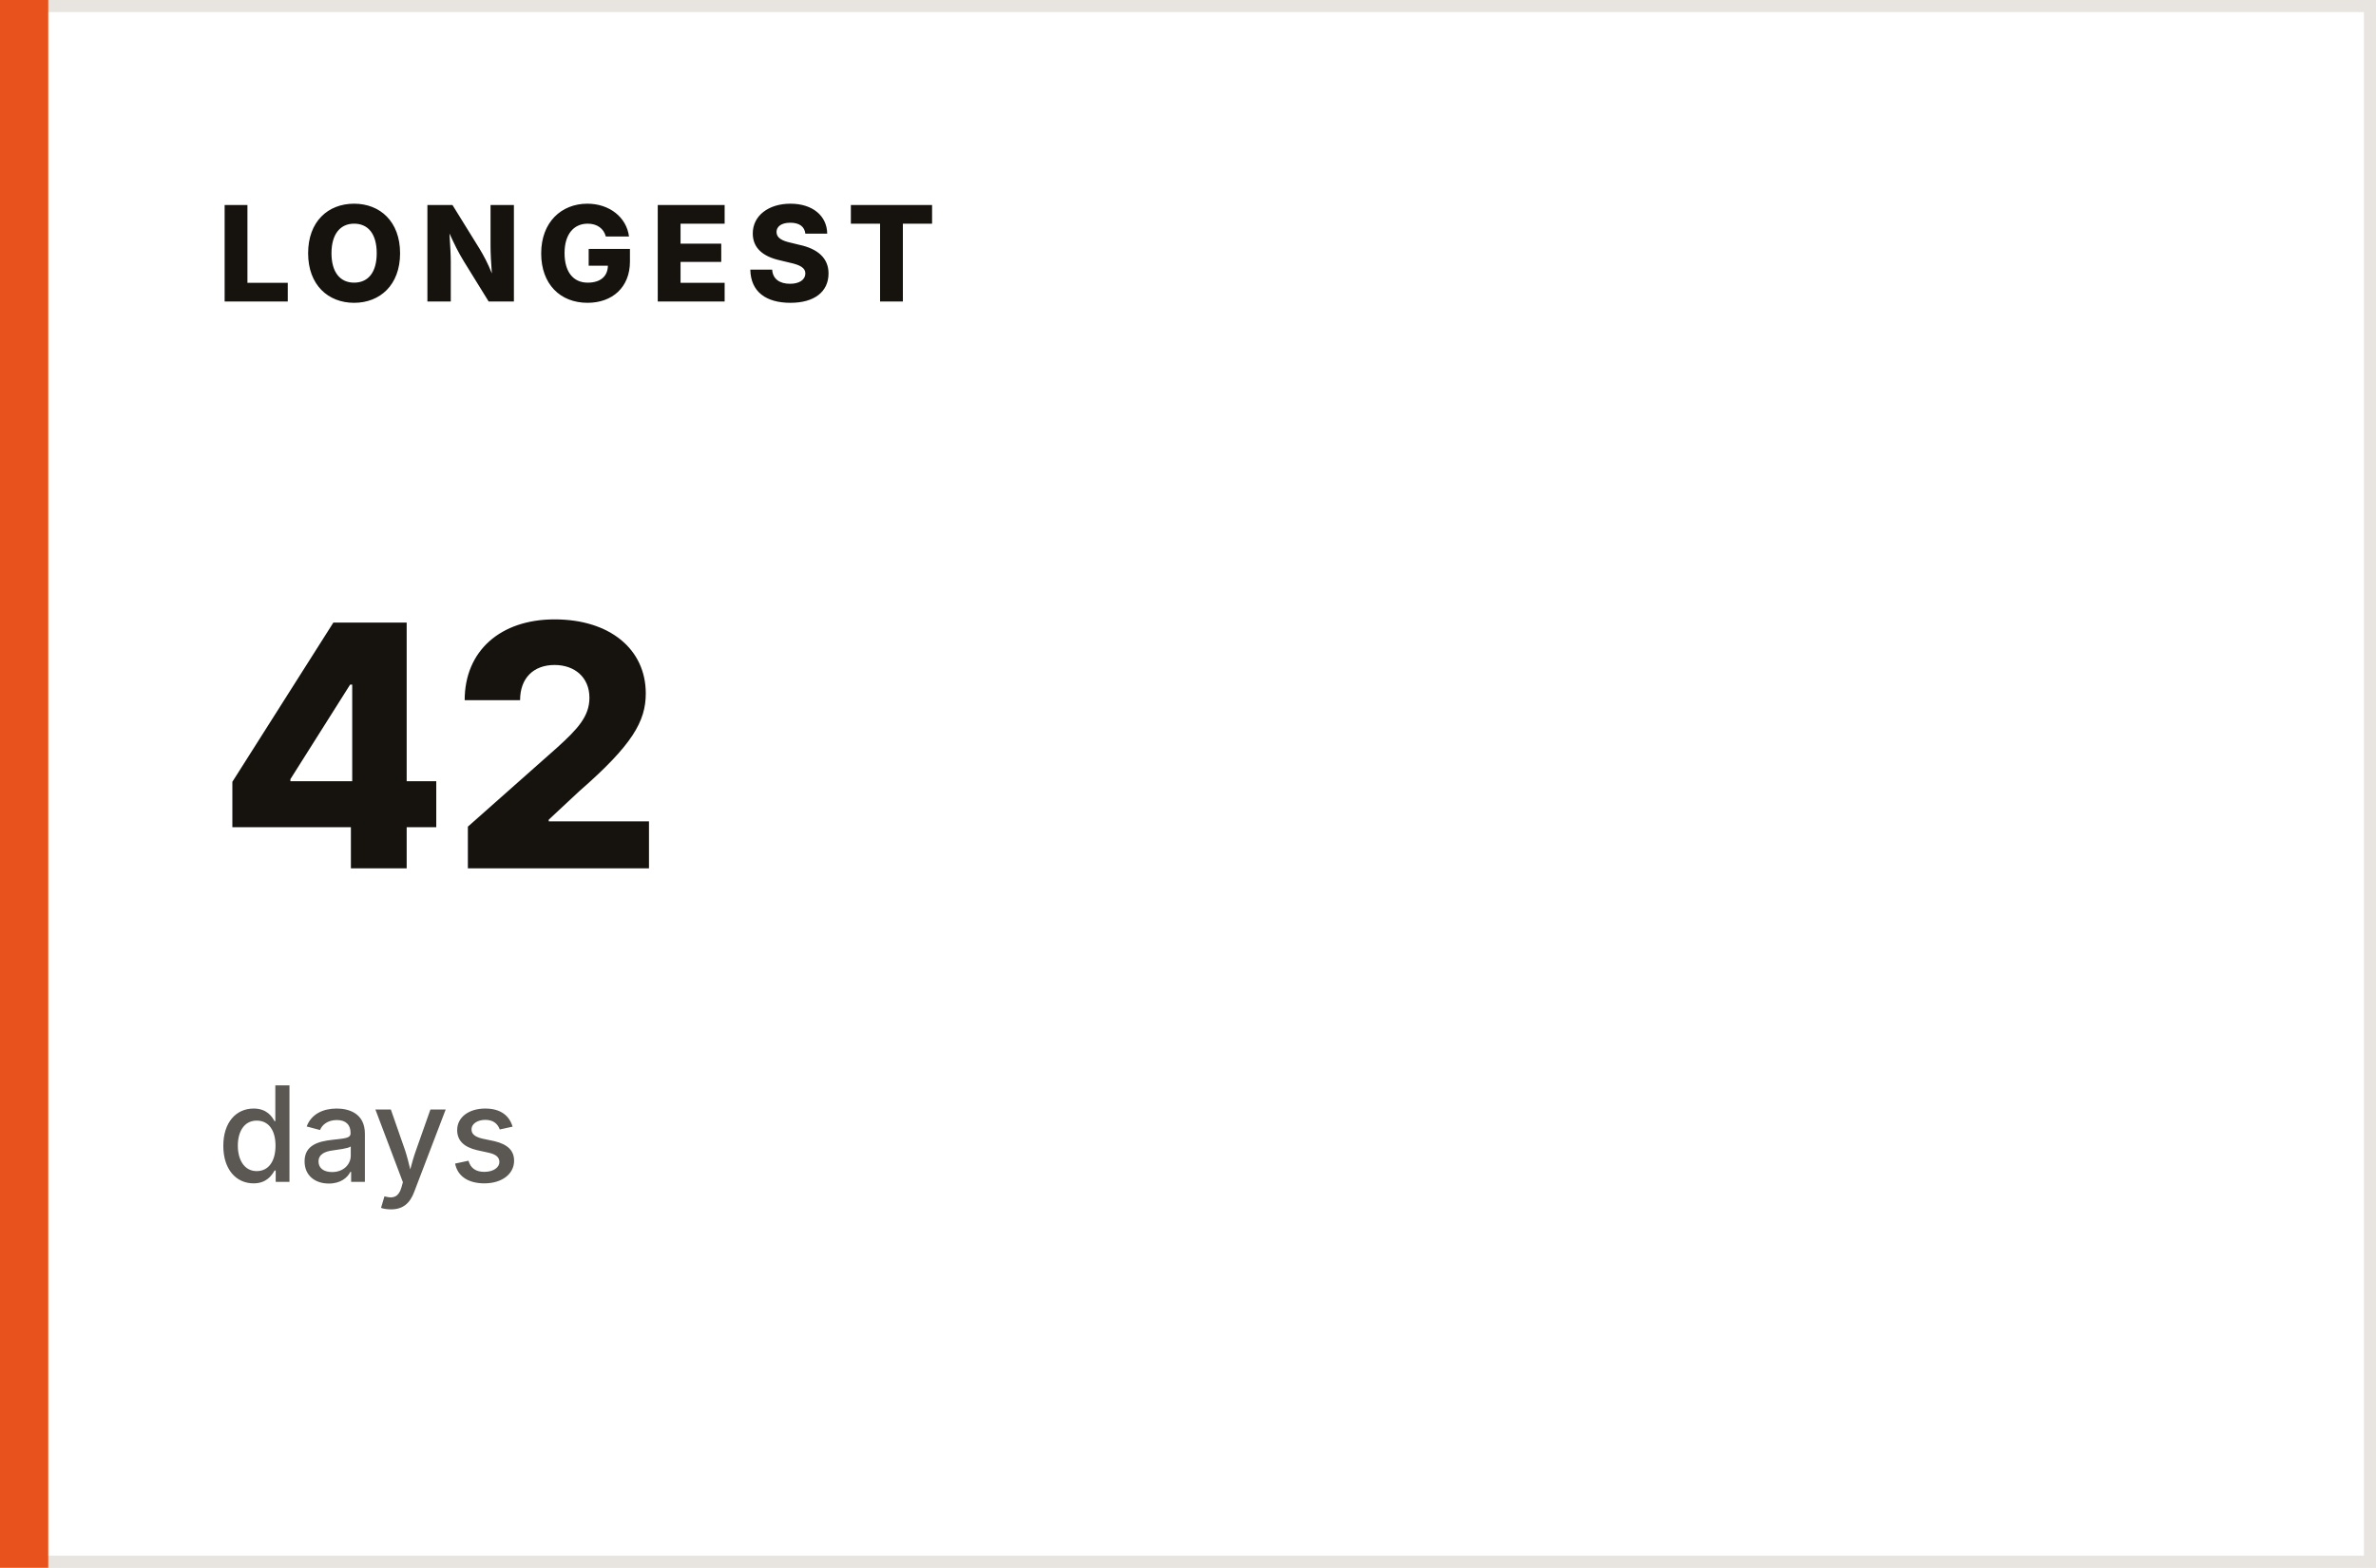
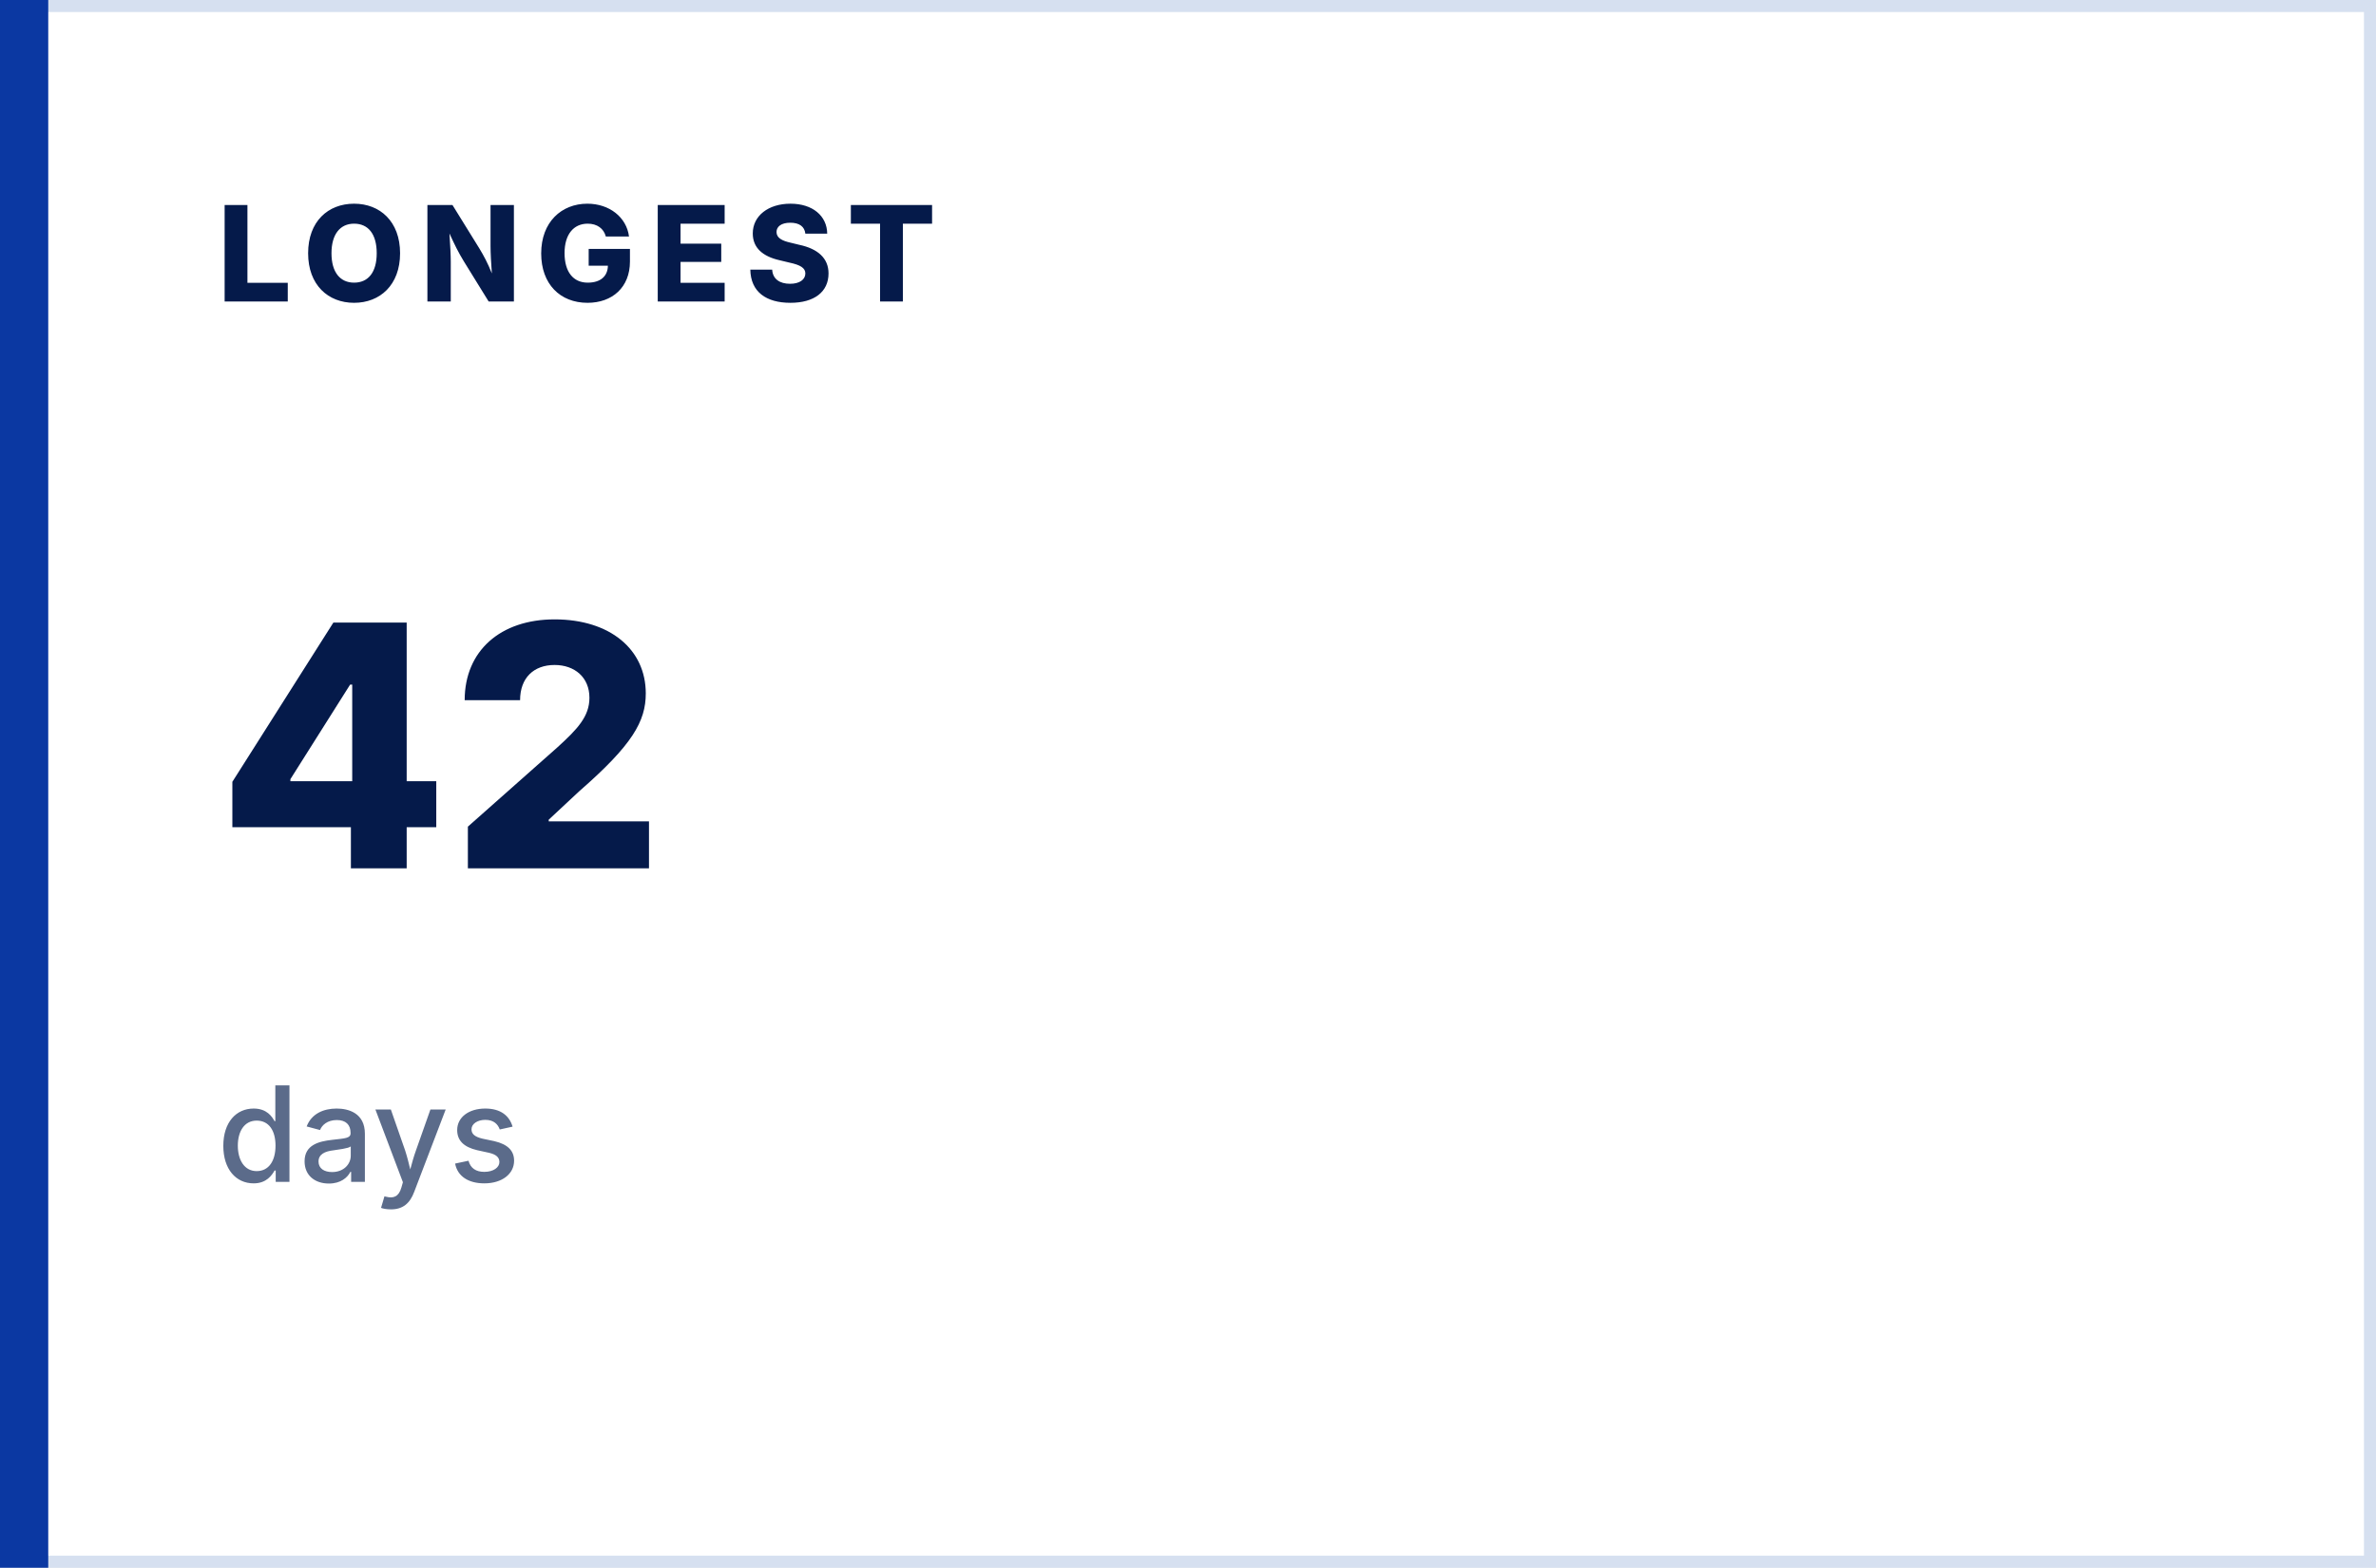
<svg xmlns="http://www.w3.org/2000/svg" width="197" height="130" viewBox="0 0 197 130" role="img">
-   <rect x="0.5" y="0.5" width="196" height="129" fill="#ffffff" stroke="#e8e4df" />
-   <rect x="0" y="0" width="4" height="130" fill="#e8521c" />
-   <text x="18" y="25" font-family="'Inter','Helvetica Neue','Segoe UI',system-ui,Arial,sans-serif" font-size="11" font-weight="800" letter-spacing="1.2" fill="#16130f">LONGEST</text>
-   <text x="18" y="72" font-family="'Inter','Helvetica Neue','Segoe UI',system-ui,Arial,sans-serif" font-size="28" font-weight="800" fill="#16130f">42</text>
-   <text x="18" y="98" font-family="'Inter','Helvetica Neue','Segoe UI',system-ui,Arial,sans-serif" font-size="11" font-weight="500" fill="#5b5752">days</text>
+   <rect x="0.5" y="0.5" width="196" height="129" fill="#ffffff" stroke="#d6e0f0" />
+   <rect x="0" y="0" width="4" height="130" fill="#0B38A2" />
+   <text x="18" y="25" font-family="'Inter','Helvetica Neue','Segoe UI',system-ui,Arial,sans-serif" font-size="11" font-weight="800" letter-spacing="1.2" fill="#051A4A">LONGEST</text>
+   <text x="18" y="72" font-family="'Inter','Helvetica Neue','Segoe UI',system-ui,Arial,sans-serif" font-size="28" font-weight="800" fill="#051A4A">42</text>
+   <text x="18" y="98" font-family="'Inter','Helvetica Neue','Segoe UI',system-ui,Arial,sans-serif" font-size="11" font-weight="500" fill="#5b6b8a">days</text>
</svg>
